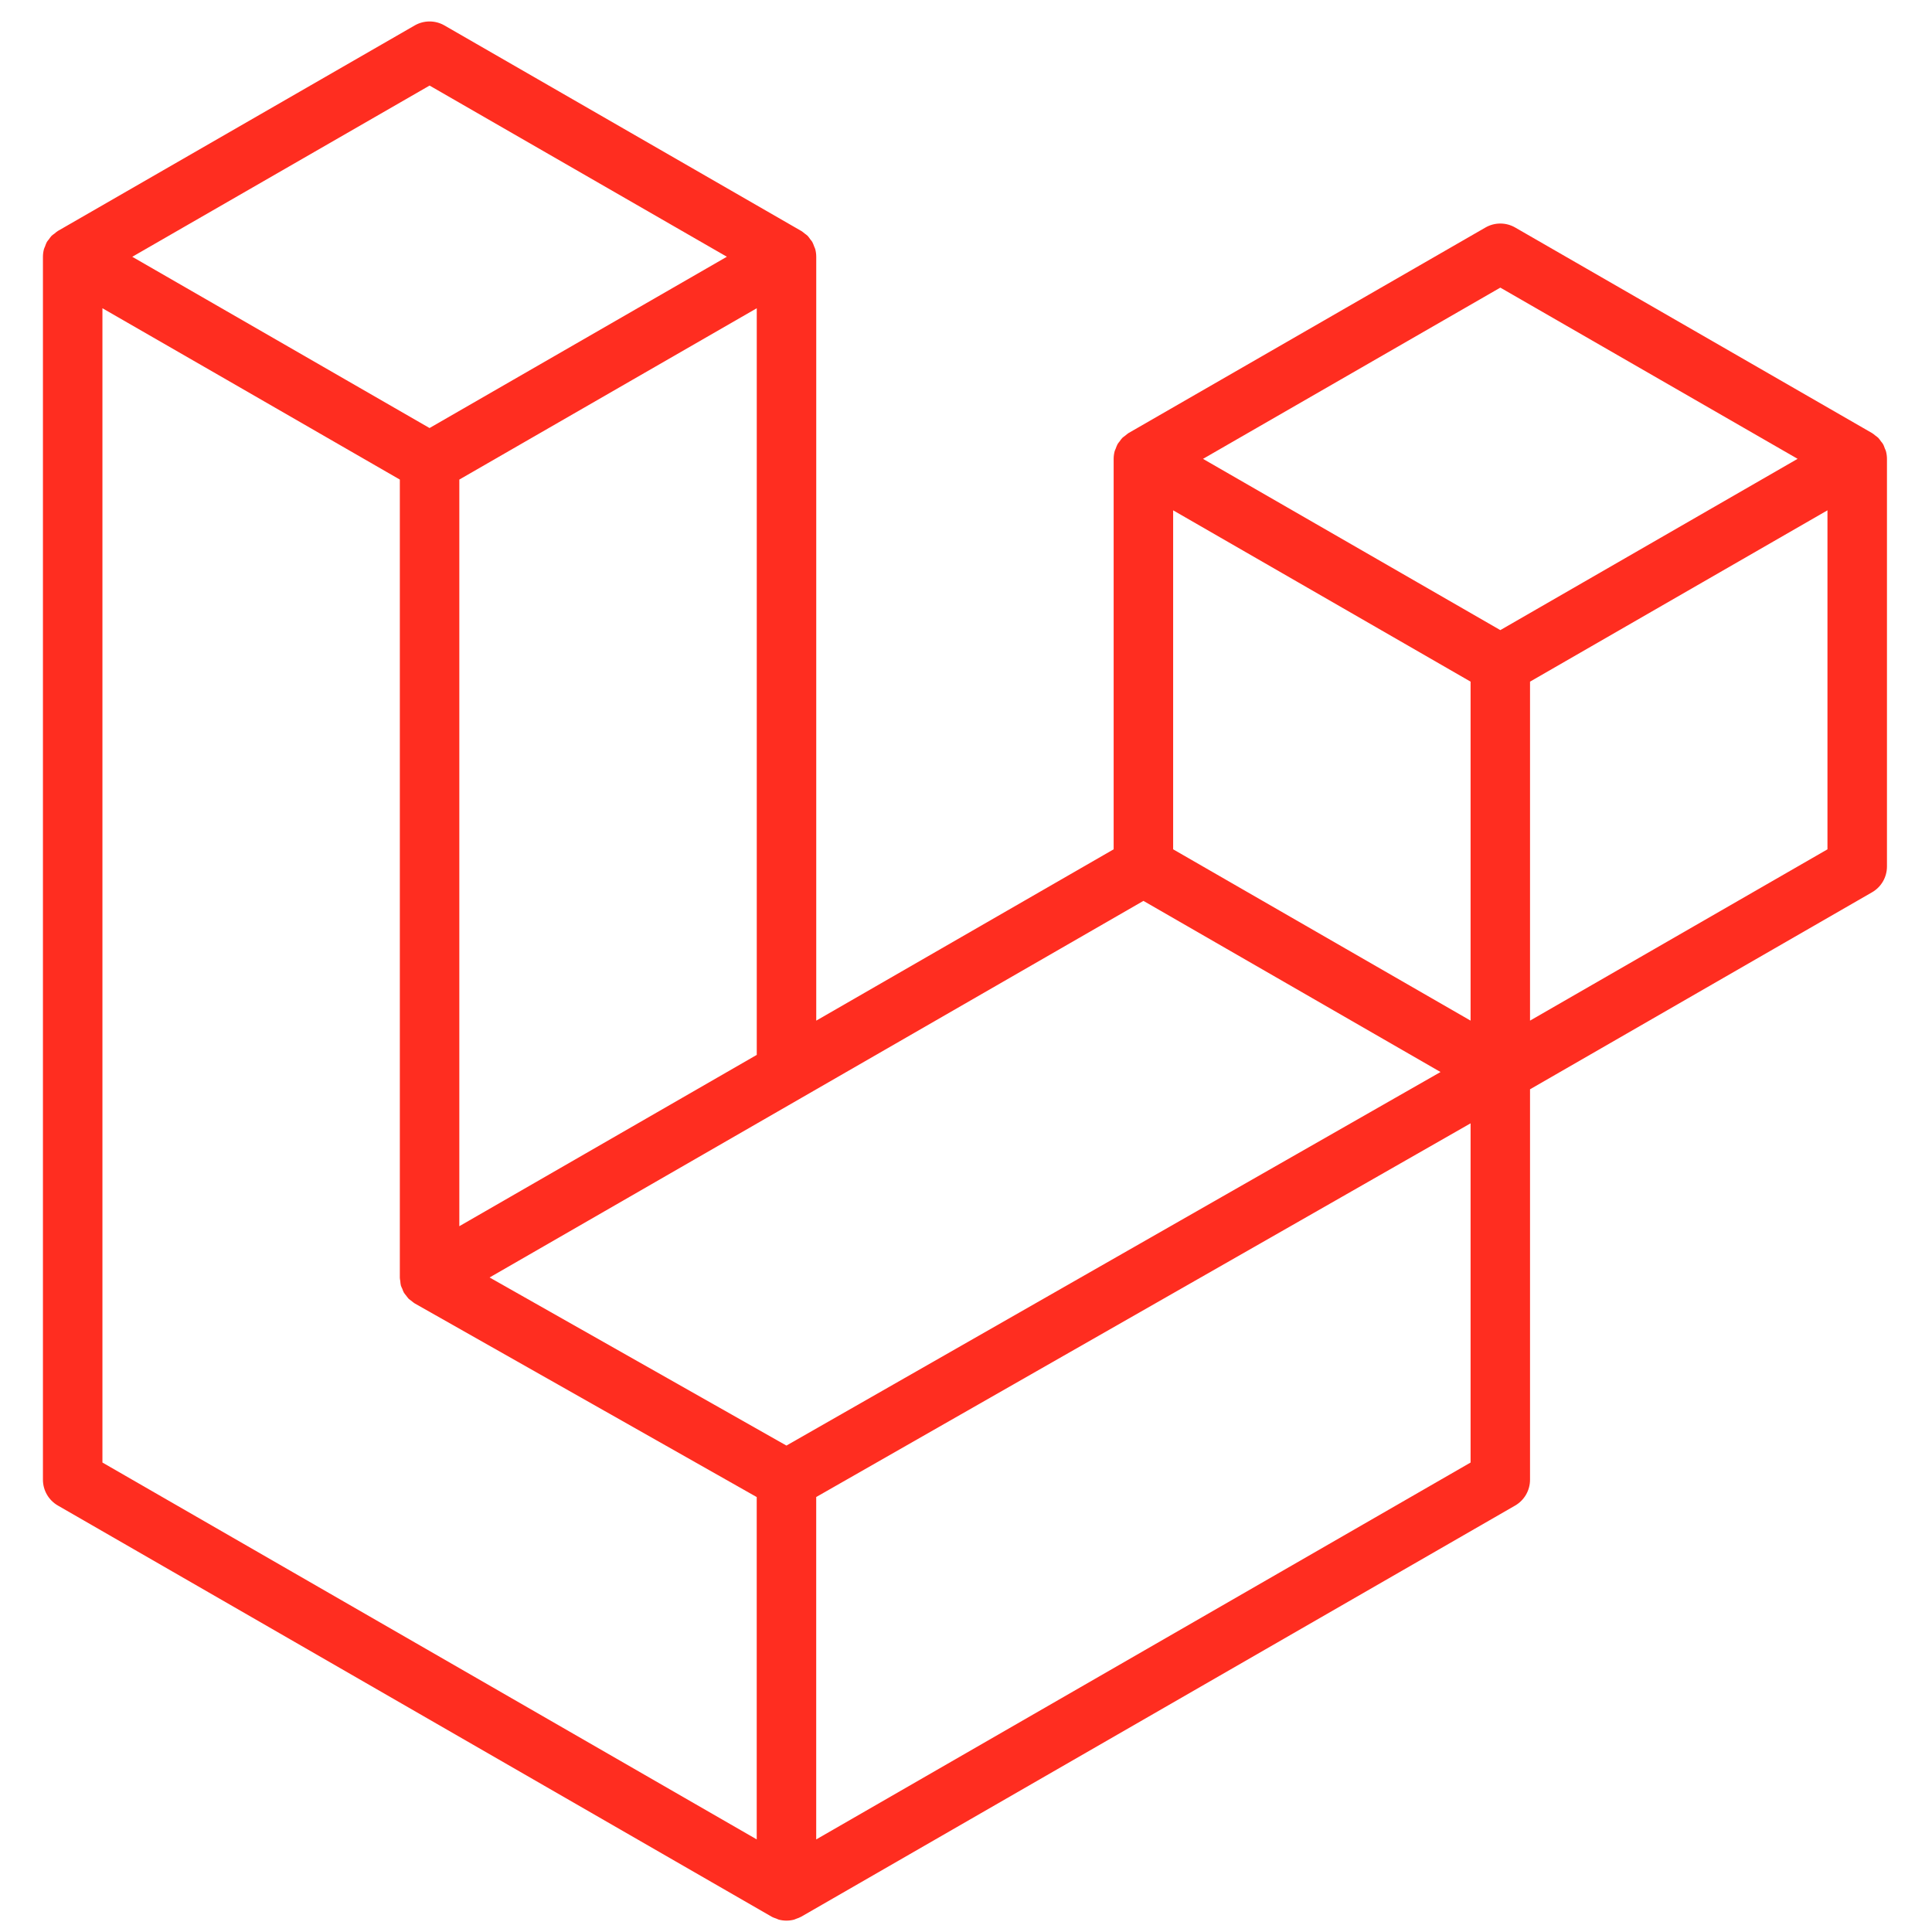
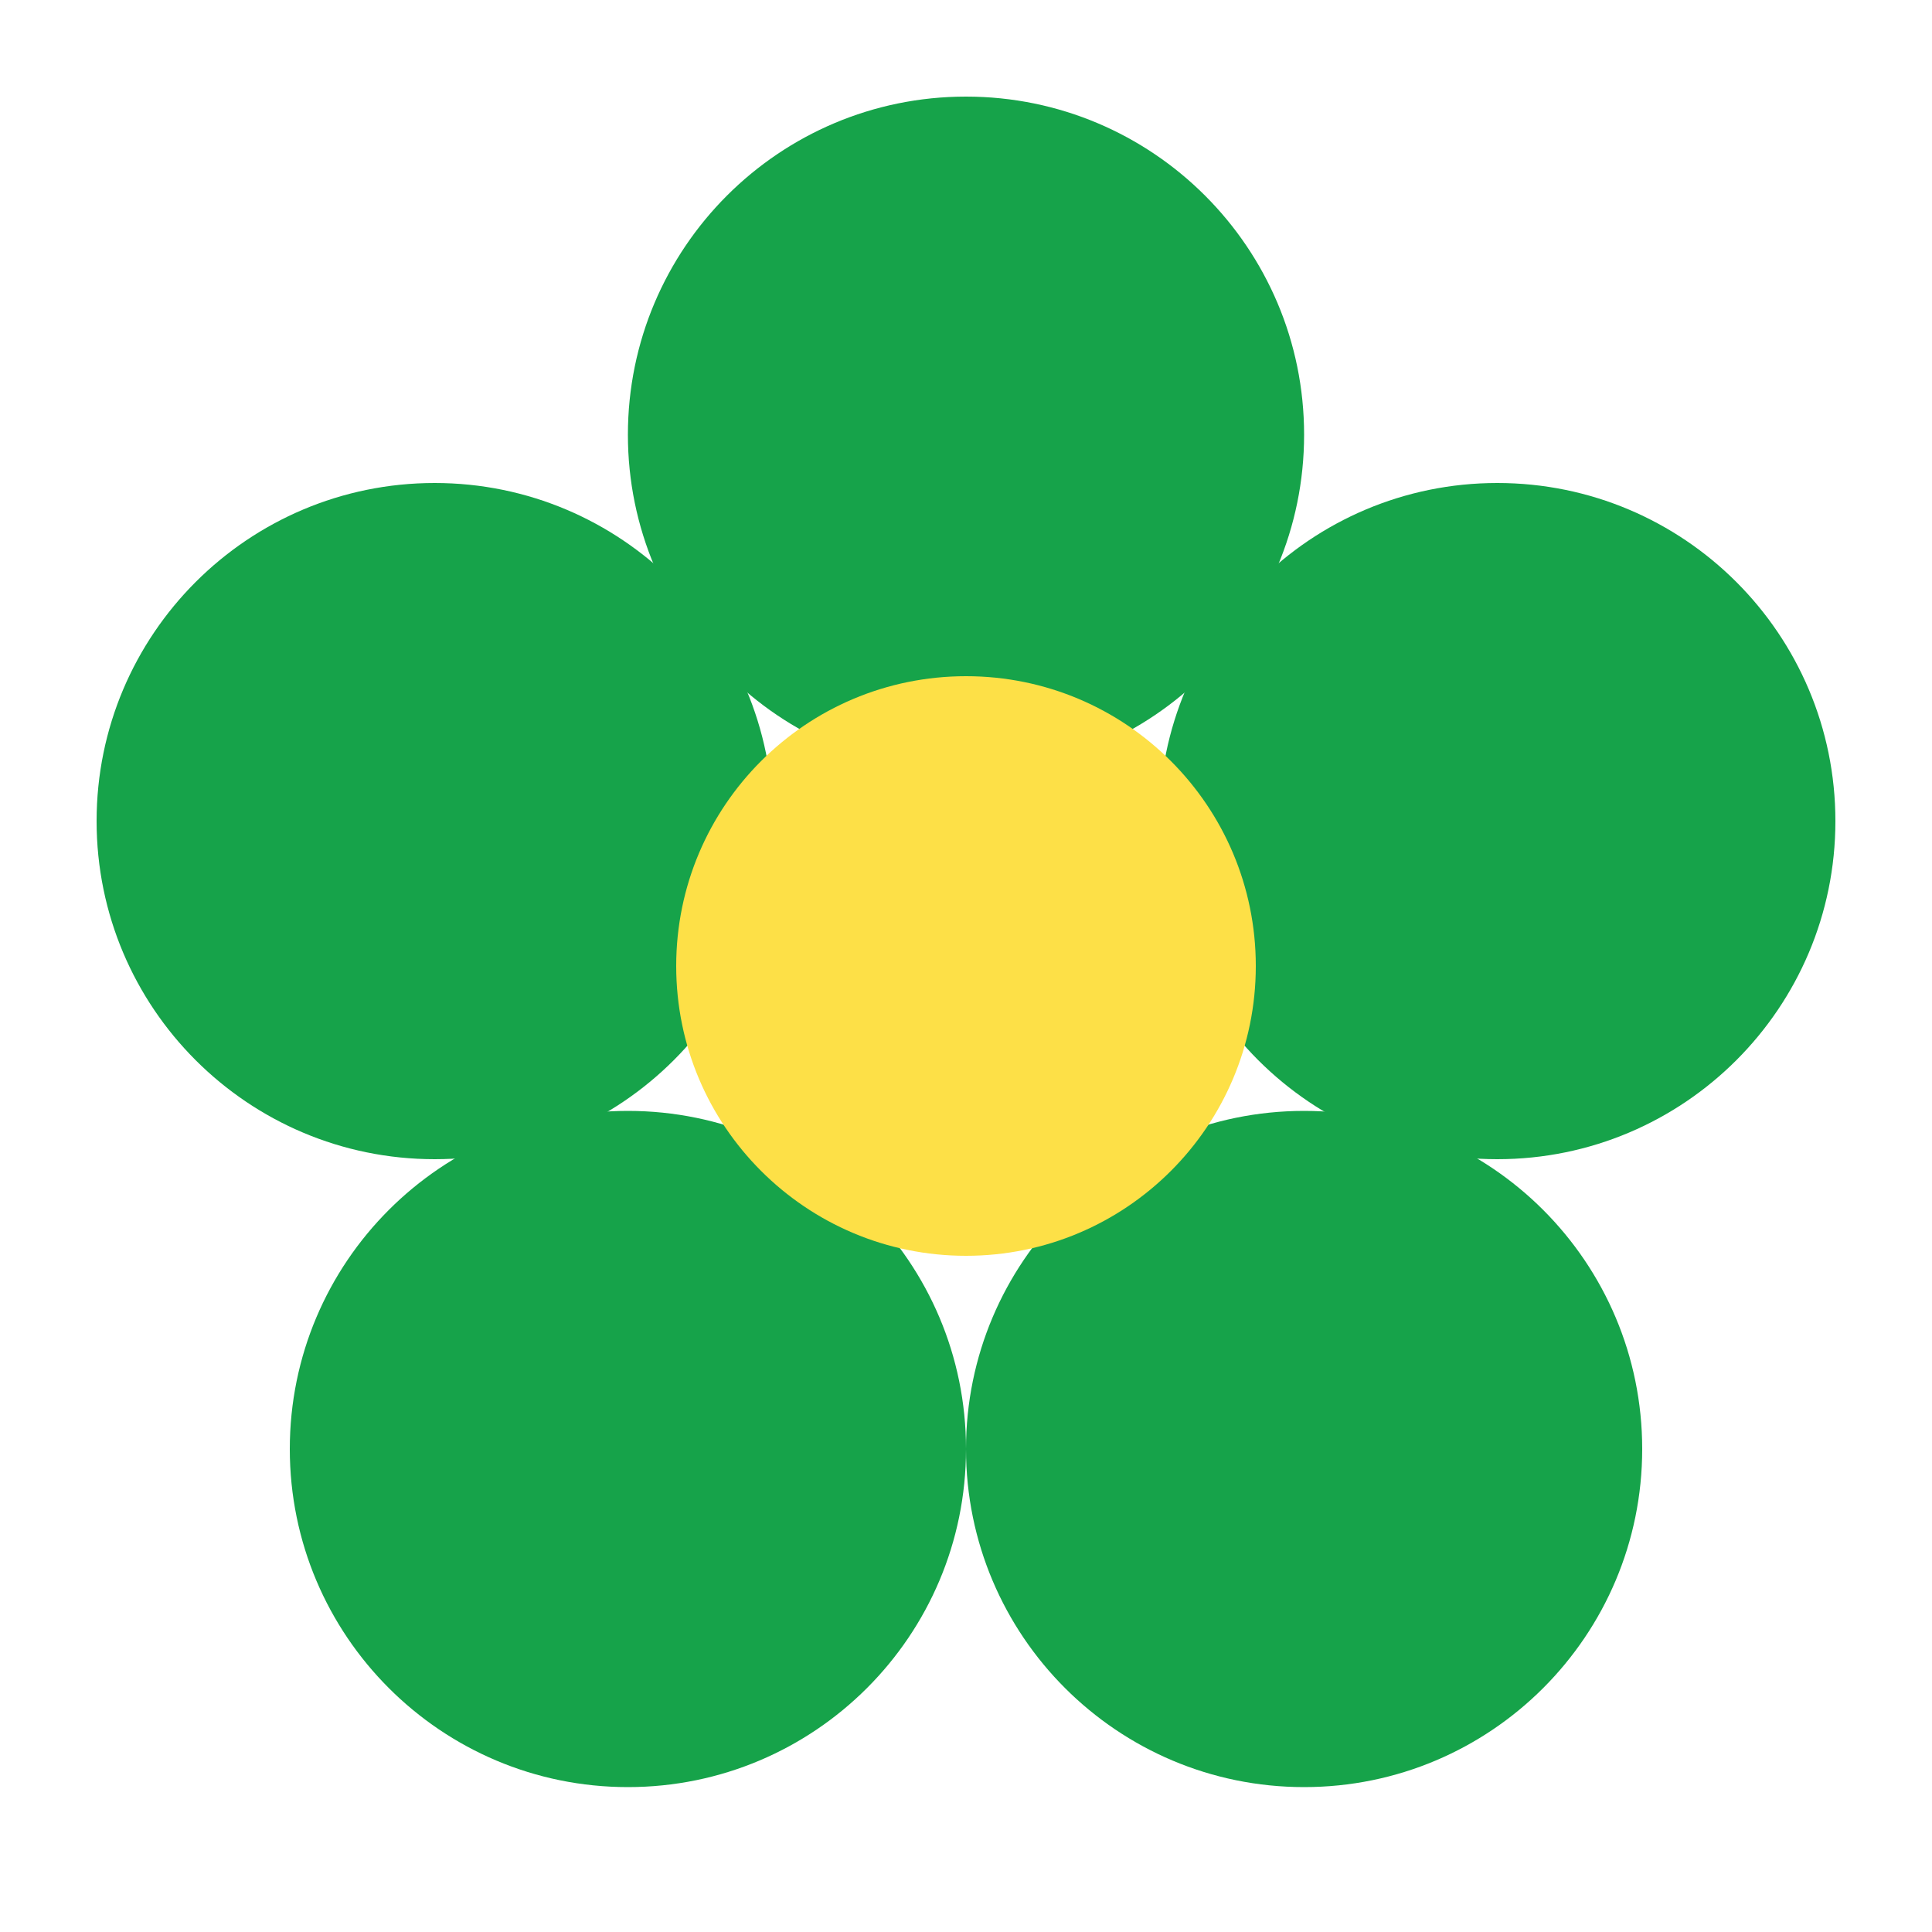
- <svg xmlns="http://www.w3.org/2000/svg" width="166" height="166" viewBox="0 0 166 166" fill="none">
-   <path fill-rule="evenodd" clip-rule="evenodd" d="M162.041 38.759C162.099 38.977 162.129 39.201 162.13 39.426V74.452C162.13 74.902 162.011 75.344 161.786 75.733C161.561 76.122 161.237 76.444 160.847 76.668L131.462 93.594V127.141C131.462 128.054 130.977 128.897 130.186 129.357L68.847 164.683C68.707 164.763 68.554 164.814 68.401 164.868C68.343 164.887 68.289 164.922 68.228 164.938C67.8 165.051 67.349 165.051 66.92 164.938C66.85 164.919 66.786 164.881 66.719 164.855C66.579 164.804 66.432 164.76 66.298 164.683L4.972 129.357C4.583 129.133 4.259 128.81 4.034 128.421C3.808 128.032 3.69 127.591 3.689 127.141L3.689 22.063C3.689 21.834 3.721 21.61 3.779 21.393C3.798 21.32 3.843 21.253 3.868 21.179C3.916 21.045 3.961 20.908 4.031 20.783C4.079 20.7 4.149 20.633 4.206 20.557C4.28 20.454 4.347 20.349 4.433 20.26C4.506 20.186 4.602 20.132 4.685 20.068C4.778 19.992 4.861 19.909 4.966 19.848L35.633 2.185C36.022 1.961 36.462 1.844 36.91 1.844C37.358 1.844 37.798 1.961 38.186 2.185L68.851 19.848H68.857C68.959 19.912 69.045 19.992 69.138 20.065C69.221 20.129 69.313 20.186 69.387 20.257C69.476 20.349 69.54 20.454 69.616 20.557C69.671 20.633 69.744 20.7 69.789 20.783C69.862 20.911 69.904 21.045 69.955 21.179C69.98 21.253 70.025 21.32 70.044 21.396C70.103 21.614 70.133 21.838 70.133 22.063V87.694L95.686 72.974V39.423C95.686 39.2 95.718 38.973 95.775 38.759C95.798 38.683 95.839 38.615 95.865 38.542C95.916 38.408 95.96 38.271 96.031 38.146C96.079 38.063 96.149 37.996 96.203 37.92C96.279 37.818 96.343 37.712 96.433 37.623C96.506 37.549 96.599 37.495 96.681 37.431C96.777 37.355 96.86 37.272 96.962 37.211L127.633 19.548C128.021 19.324 128.461 19.206 128.91 19.206C129.358 19.206 129.798 19.324 130.186 19.548L160.85 37.211C160.959 37.275 161.042 37.355 161.137 37.428C161.217 37.492 161.31 37.549 161.383 37.62C161.473 37.712 161.536 37.818 161.613 37.92C161.67 37.996 161.741 38.063 161.785 38.146C161.859 38.271 161.9 38.408 161.951 38.542C161.98 38.615 162.021 38.683 162.041 38.759ZM157.018 72.974V43.848L146.287 50.028L131.462 58.568V87.694L157.021 72.974H157.018ZM126.354 125.663V96.518L111.771 104.85L70.13 128.626V158.046L126.354 125.663ZM8.801 26.485V125.663L65.018 158.043V128.629L35.649 112L35.64 111.994L35.627 111.988C35.528 111.93 35.445 111.847 35.353 111.777C35.273 111.713 35.18 111.662 35.11 111.592L35.104 111.582C35.021 111.502 34.963 111.403 34.893 111.314C34.829 111.228 34.753 111.154 34.702 111.065L34.699 111.055C34.641 110.96 34.606 110.845 34.565 110.736C34.523 110.64 34.469 110.551 34.443 110.449C34.411 110.328 34.405 110.197 34.392 110.072C34.379 109.976 34.354 109.881 34.354 109.785V109.778V41.205L19.532 32.662L8.801 26.485ZM36.913 7.35L11.364 22.063L36.907 36.777L62.453 22.06L36.907 7.35H36.913ZM50.2 99.174L65.022 90.637V26.485L54.291 32.665L39.466 41.205V105.357L50.2 99.174ZM128.91 24.713L103.363 39.426L128.91 54.14L154.453 39.423L128.91 24.713ZM126.354 58.568L111.529 50.028L100.798 43.848V72.974L115.619 81.511L126.354 87.694V58.568ZM67.571 124.205L105.042 102.803L123.772 92.109L98.245 77.405L68.854 94.334L42.066 109.762L67.571 124.205Z" fill="#FF2D20" />
+ <svg xmlns="http://www.w3.org/2000/svg" viewBox="0 0 40 40" fill="#16a34a">
+   <circle cx="20" cy="9" r="7" />
+   <circle cx="31" cy="17" r="7" />
+   <circle cx="27" cy="30" r="7" />
+   <circle cx="13" cy="30" r="7" />
+   <circle cx="9" cy="17" r="7" />
+   <circle cx="20" cy="20" r="6" fill="#fde047" />
</svg>
